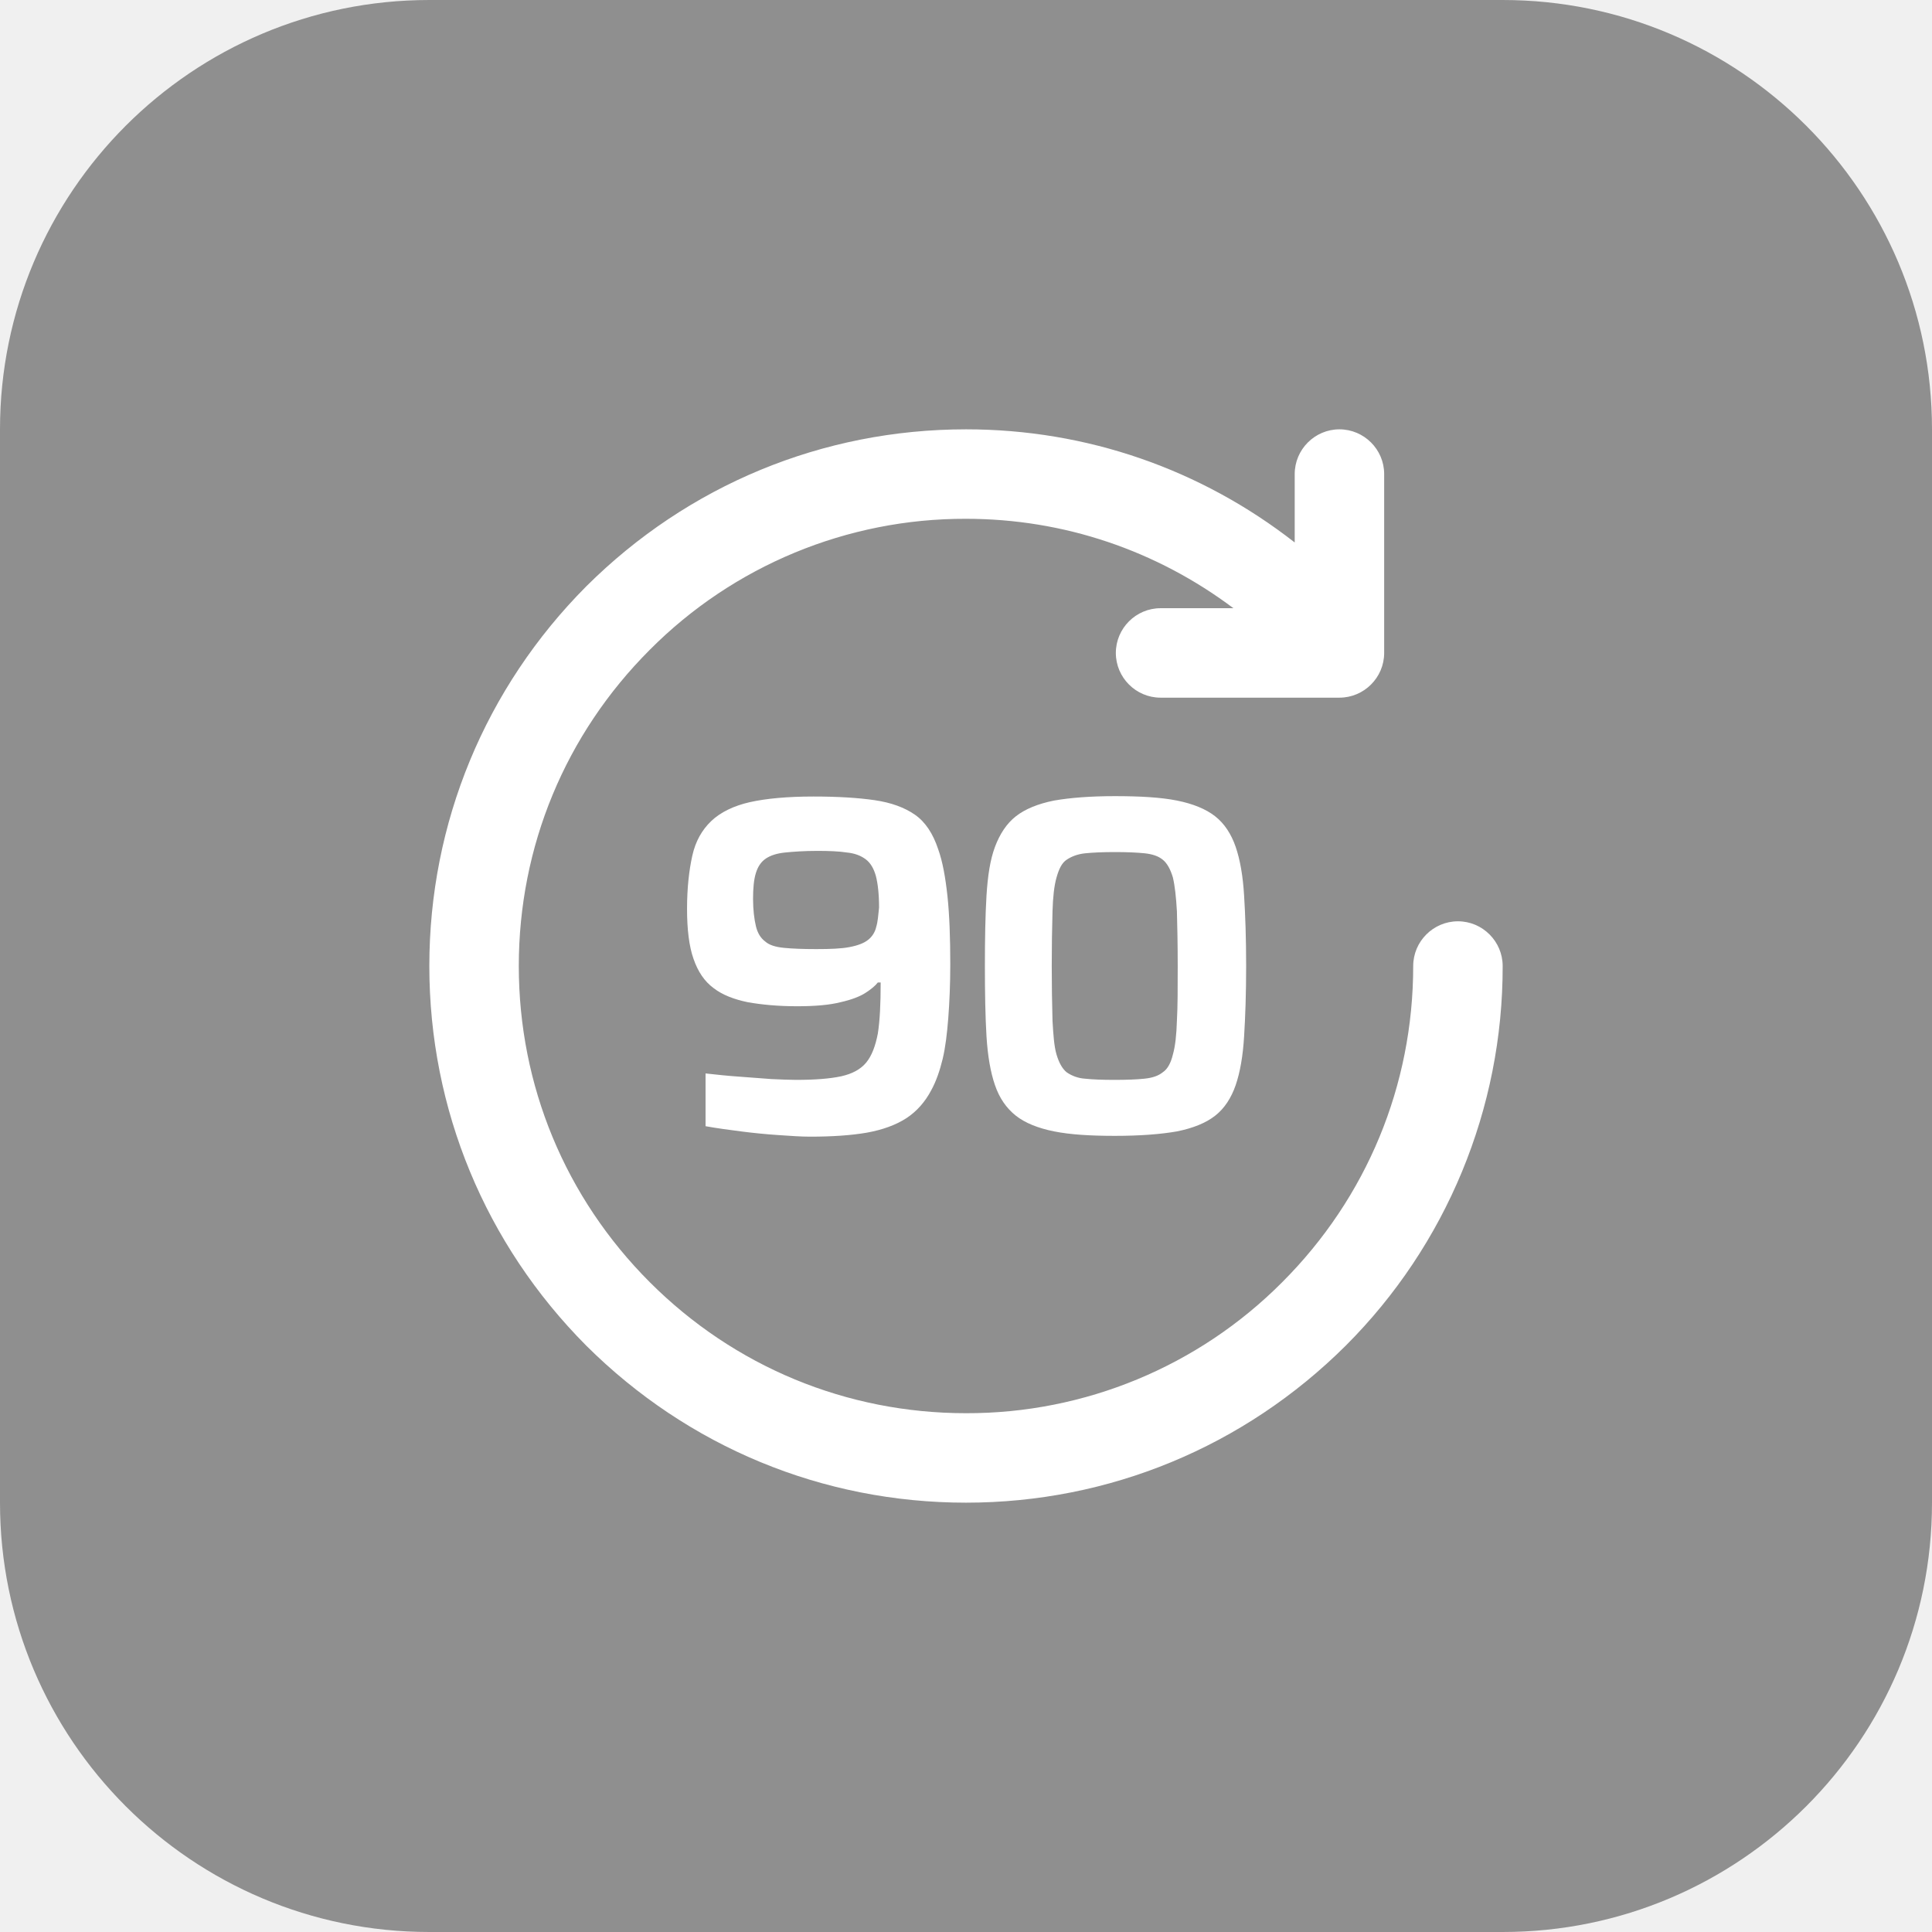
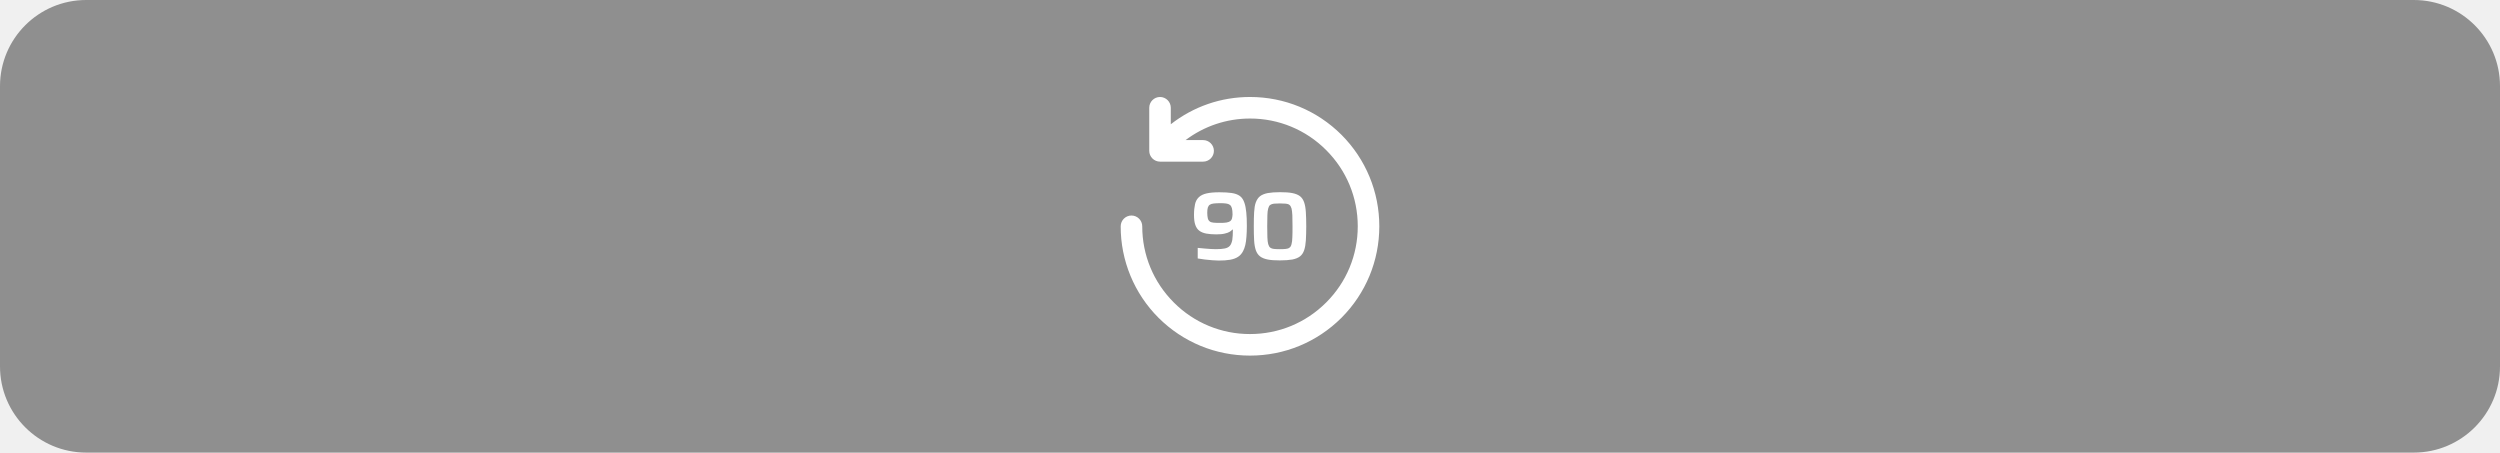
- <svg xmlns="http://www.w3.org/2000/svg" fill="none" version="1.1" width="36" height="36" viewBox="0 0 36 36">
+ <svg xmlns="http://www.w3.org/2000/svg" fill="none" version="1.1" width="232" height="42" viewBox="0 0 232 42">
  <defs>
-     <clipPath id="master_svg0_2266_97956">
-       <rect x="0" y="0" width="36" height="36" rx="8" />
+     <clipPath id="master_svg0_2398_025508">
+       <rect x="0" y="0" width="232" height="42" rx="8" />
    </clipPath>
  </defs>
-   <g clip-path="url(#master_svg0_2266_97956)">
-     <rect x="0" y="0" width="36" height="36" rx="8" fill="#8F8F8F" fill-opacity="1" />
+   <g clip-path="url(#master_svg0_2398_025508)">
+     <rect x="0" y="0" width="232" height="42" rx="8" fill="#8F8F8F" fill-opacity="1" />
    <g>
-       <path d="M16.14,19.8C16.035,19.927,15.877,20.01,15.675,20.055C15.465,20.1,15.187,20.122,14.835,20.122C14.715,20.122,14.565,20.115,14.377,20.107C14.19,20.092,13.987,20.077,13.777,20.062C13.56,20.047,13.35,20.025,13.147,20.002L13.147,20.985C13.35,21.022,13.575,21.052,13.807,21.082C14.04,21.112,14.272,21.135,14.497,21.15C14.722,21.165,14.917,21.18,15.09,21.18C15.502,21.18,15.855,21.157,16.155,21.105C16.447,21.052,16.695,20.962,16.89,20.835C17.085,20.707,17.242,20.527,17.355,20.31C17.445,20.145,17.512,19.95,17.565,19.732C17.617,19.515,17.647,19.26,17.67,18.967C17.692,18.675,17.707,18.345,17.707,17.97C17.707,17.475,17.692,17.055,17.655,16.702C17.617,16.35,17.565,16.057,17.482,15.825C17.385,15.532,17.242,15.315,17.047,15.18C16.852,15.045,16.605,14.955,16.297,14.91C15.99,14.865,15.607,14.842,15.157,14.842C14.67,14.842,14.272,14.88,13.972,14.947C13.672,15.015,13.425,15.135,13.252,15.3C13.08,15.465,12.96,15.675,12.9,15.945C12.84,16.215,12.802,16.545,12.802,16.935C12.802,17.317,12.84,17.632,12.922,17.865C13.005,18.105,13.125,18.285,13.297,18.412C13.462,18.54,13.68,18.622,13.935,18.675C14.19,18.72,14.497,18.75,14.85,18.75C15.187,18.75,15.457,18.727,15.66,18.675C15.862,18.63,16.02,18.57,16.125,18.502C16.23,18.435,16.312,18.367,16.357,18.307L16.41,18.307C16.41,18.705,16.395,19.02,16.357,19.26C16.312,19.492,16.245,19.672,16.14,19.8ZM16.327,17.272C16.305,17.37,16.252,17.452,16.177,17.512C16.102,17.572,15.99,17.617,15.832,17.647C15.682,17.677,15.472,17.685,15.21,17.685C14.962,17.685,14.76,17.677,14.61,17.662C14.452,17.647,14.332,17.61,14.257,17.542C14.175,17.482,14.115,17.385,14.085,17.257C14.055,17.13,14.032,16.957,14.032,16.747C14.032,16.552,14.047,16.387,14.085,16.267C14.122,16.147,14.182,16.057,14.272,15.997C14.362,15.937,14.482,15.9,14.632,15.885C14.782,15.87,14.985,15.855,15.225,15.855C15.45,15.855,15.63,15.862,15.78,15.885C15.93,15.9,16.042,15.945,16.132,16.012C16.222,16.08,16.282,16.185,16.32,16.32C16.357,16.462,16.38,16.657,16.38,16.912C16.365,17.055,16.357,17.175,16.327,17.272ZM22.642,15.21C22.47,15.075,22.23,14.977,21.93,14.917C21.63,14.857,21.24,14.835,20.775,14.835C20.317,14.835,19.942,14.865,19.642,14.917C19.342,14.977,19.102,15.075,18.93,15.21C18.757,15.345,18.63,15.54,18.54,15.78C18.45,16.02,18.405,16.32,18.382,16.687C18.36,17.055,18.352,17.49,18.352,18C18.352,18.51,18.36,18.945,18.382,19.312C18.405,19.68,18.457,19.98,18.54,20.22C18.622,20.46,18.75,20.647,18.93,20.79C19.102,20.925,19.342,21.022,19.642,21.082C19.942,21.142,20.317,21.165,20.775,21.165C21.24,21.165,21.63,21.135,21.93,21.082C22.23,21.022,22.47,20.925,22.642,20.79C22.815,20.655,22.942,20.46,23.025,20.22C23.107,19.98,23.16,19.68,23.182,19.312C23.205,18.945,23.22,18.51,23.22,18C23.22,17.49,23.205,17.055,23.182,16.687C23.16,16.32,23.107,16.02,23.025,15.78C22.942,15.54,22.815,15.345,22.642,15.21ZM21.93,19.02C21.922,19.282,21.9,19.492,21.855,19.65C21.817,19.807,21.757,19.92,21.667,19.98C21.585,20.047,21.472,20.085,21.322,20.1C21.18,20.115,20.992,20.122,20.767,20.122C20.542,20.122,20.362,20.115,20.22,20.1C20.096,20.092,19.977,20.051,19.875,19.98C19.792,19.912,19.732,19.8,19.687,19.65C19.642,19.5,19.627,19.282,19.612,19.02C19.593,18.34,19.593,17.66,19.612,16.98C19.62,16.717,19.642,16.507,19.687,16.35C19.732,16.192,19.785,16.08,19.875,16.02C19.965,15.96,20.077,15.915,20.22,15.9C20.37,15.885,20.55,15.877,20.775,15.877C21,15.877,21.187,15.885,21.33,15.9C21.472,15.915,21.585,15.952,21.667,16.02C21.75,16.087,21.81,16.2,21.855,16.35C21.892,16.507,21.915,16.717,21.93,16.98C21.937,17.242,21.945,17.58,21.945,18C21.945,18.42,21.945,18.75,21.93,19.02Z" fill="#FFFFFF" fill-opacity="1" />
+       <path d="M114.14,22.8C114.035,22.928,113.878,23.01,113.675,23.055C113.465,23.1,113.188,23.123,112.835,23.123C112.715,23.123,112.565,23.115,112.378,23.108C112.19,23.093,111.988,23.078,111.778,23.063C111.56,23.048,111.35,23.025,111.148,23.003L111.148,23.985C111.35,24.023,111.575,24.053,111.808,24.083C112.04,24.113,112.273,24.135,112.498,24.15C112.723,24.165,112.918,24.18,113.09,24.18C113.503,24.18,113.855,24.158,114.155,24.105C114.448,24.053,114.695,23.963,114.89,23.835C115.085,23.708,115.243,23.528,115.355,23.31C115.445,23.145,115.513,22.95,115.565,22.733C115.618,22.515,115.648,22.26,115.67,21.968C115.693,21.675,115.708,21.345,115.708,20.97C115.708,20.475,115.693,20.055,115.655,19.703C115.618,19.35,115.565,19.058,115.483,18.825C115.385,18.533,115.243,18.315,115.048,18.18C114.853,18.045,114.605,17.955,114.298,17.91C113.99,17.865,113.608,17.843,113.158,17.843C112.67,17.843,112.273,17.88,111.973,17.948C111.673,18.015,111.425,18.135,111.253,18.3C111.08,18.465,110.96,18.675,110.9,18.945C110.84,19.215,110.803,19.545,110.803,19.935C110.803,20.318,110.84,20.633,110.923,20.865C111.005,21.105,111.125,21.285,111.298,21.413C111.463,21.54,111.68,21.623,111.935,21.675C112.19,21.72,112.498,21.75,112.85,21.75C113.188,21.75,113.458,21.728,113.66,21.675C113.863,21.63,114.02,21.57,114.125,21.503C114.23,21.435,114.313,21.368,114.358,21.308L114.41,21.308C114.41,21.705,114.395,22.02,114.358,22.26C114.313,22.493,114.245,22.673,114.14,22.8ZM114.328,20.273C114.305,20.37,114.253,20.453,114.178,20.513C114.103,20.573,113.99,20.618,113.833,20.648C113.683,20.678,113.473,20.685,113.21,20.685C112.963,20.685,112.76,20.678,112.61,20.663C112.453,20.648,112.333,20.61,112.258,20.543C112.175,20.483,112.115,20.385,112.085,20.258C112.055,20.13,112.033,19.958,112.033,19.748C112.033,19.553,112.048,19.388,112.085,19.268C112.123,19.148,112.183,19.058,112.273,18.998C112.363,18.938,112.483,18.9,112.633,18.885C112.783,18.87,112.985,18.855,113.225,18.855C113.45,18.855,113.63,18.863,113.78,18.885C113.93,18.9,114.043,18.945,114.133,19.013C114.223,19.08,114.283,19.185,114.32,19.32C114.358,19.463,114.38,19.658,114.38,19.913C114.365,20.055,114.358,20.175,114.328,20.273ZM120.643,18.21C120.47,18.075,120.23,17.978,119.93,17.918C119.63,17.858,119.24,17.835,118.775,17.835C118.318,17.835,117.943,17.865,117.643,17.918C117.343,17.978,117.103,18.075,116.93,18.21C116.758,18.345,116.63,18.54,116.54,18.78C116.45,19.02,116.405,19.32,116.383,19.688C116.36,20.055,116.353,20.49,116.353,21C116.353,21.51,116.36,21.945,116.383,22.313C116.405,22.68,116.458,22.98,116.54,23.22C116.623,23.46,116.75,23.648,116.93,23.79C117.103,23.925,117.343,24.023,117.643,24.083C117.943,24.143,118.318,24.165,118.775,24.165C119.24,24.165,119.63,24.135,119.93,24.083C120.23,24.023,120.47,23.925,120.643,23.79C120.815,23.655,120.943,23.46,121.025,23.22C121.108,22.98,121.16,22.68,121.183,22.313C121.205,21.945,121.22,21.51,121.22,21C121.22,20.49,121.205,20.055,121.183,19.688C121.16,19.32,121.108,19.02,121.025,18.78C120.943,18.54,120.815,18.345,120.643,18.21ZM119.93,22.02C119.923,22.283,119.9,22.493,119.855,22.65C119.818,22.808,119.758,22.92,119.668,22.98C119.585,23.048,119.473,23.085,119.323,23.1C119.18,23.115,118.993,23.123,118.768,23.123C118.543,23.123,118.363,23.115,118.22,23.1C118.096,23.092,117.977,23.051,117.875,22.98C117.793,22.913,117.733,22.8,117.688,22.65C117.643,22.5,117.628,22.283,117.613,22.02C117.593,21.34,117.593,20.66,117.613,19.98C117.62,19.718,117.643,19.508,117.688,19.35C117.733,19.193,117.785,19.08,117.875,19.02C117.965,18.96,118.078,18.915,118.22,18.9C118.37,18.885,118.55,18.878,118.775,18.878C119,18.878,119.188,18.885,119.33,18.9C119.473,18.915,119.585,18.953,119.668,19.02C119.75,19.088,119.81,19.2,119.855,19.35C119.893,19.508,119.915,19.718,119.93,19.98C119.938,20.243,119.945,20.58,119.945,21C119.945,21.42,119.945,21.75,119.93,22.02Z" fill="#FFFFFF" fill-opacity="1" />
    </g>
-     <g>
-       <path d="M8,18C8,20.667,9.042,23.183,10.925,25.075C12.817,26.958,15.325,28,18,28C20.667,28,23.183,26.958,25.075,25.075C26.952,23.2,28.005,20.654,28,18C28,17.542,27.625,17.167,27.167,17.167C26.708,17.167,26.333,17.542,26.333,18C26.333,20.225,25.467,22.317,23.892,23.892C22.333,25.46,20.211,26.339,18,26.333C15.775,26.333,13.683,25.467,12.108,23.892C10.533,22.317,9.667,20.225,9.667,18C9.667,15.775,10.533,13.683,12.108,12.108C13.667,10.54,15.789,9.661,18,9.667C19.825,9.667,21.55,10.258,22.983,11.333L21.625,11.333C21.167,11.333,20.792,11.708,20.792,12.167C20.792,12.625,21.167,13,21.625,13L24.958,13C25.417,13,25.792,12.625,25.792,12.167L25.792,8.833C25.792,8.375,25.417,8,24.958,8C24.5,8,24.125,8.375,24.125,8.833L24.125,10.108C22.375,8.742,20.25,8,18,8C15.325,8,12.817,9.042,10.925,10.925C9.042,12.817,8,15.333,8,18Z" fill="#FFFFFF" fill-opacity="1" />
+     <g transform="matrix(-1,0,0,1,256,0)">
+       <path d="M128,21C128,24.2,129.25,27.22,131.51,29.49C133.78,31.75,136.79,33,140,33C143.2,33,146.22,31.75,148.49,29.49C150.743,27.239,152.006,24.184,152,21C152,20.45,151.55,20,151,20C150.45,20,150,20.45,150,21C150,23.67,148.96,26.18,147.07,28.07C145.199,29.952,142.653,31.007,140,31C137.33,31,134.82,29.96,132.93,28.07C131.04,26.18,130,23.67,130,21C130,18.33,131.04,15.82,132.93,13.93C134.801,12.048,137.347,10.993,140,11C142.19,11,144.26,11.71,145.98,13L144.35,13C143.8,13,143.35,13.45,143.35,14C143.35,14.55,143.8,15,144.35,15L148.35,15C148.9,15,149.35,14.55,149.35,14L149.35,10C149.35,9.45,148.9,9,148.35,9C147.8,9,147.35,9.45,147.35,10L147.35,11.53C145.25,9.89,142.7,9,140,9C136.79,9,133.78,10.25,131.51,12.51C129.25,14.78,128,17.8,128,21Z" fill="#FFFFFF" fill-opacity="1" />
    </g>
  </g>
</svg>
